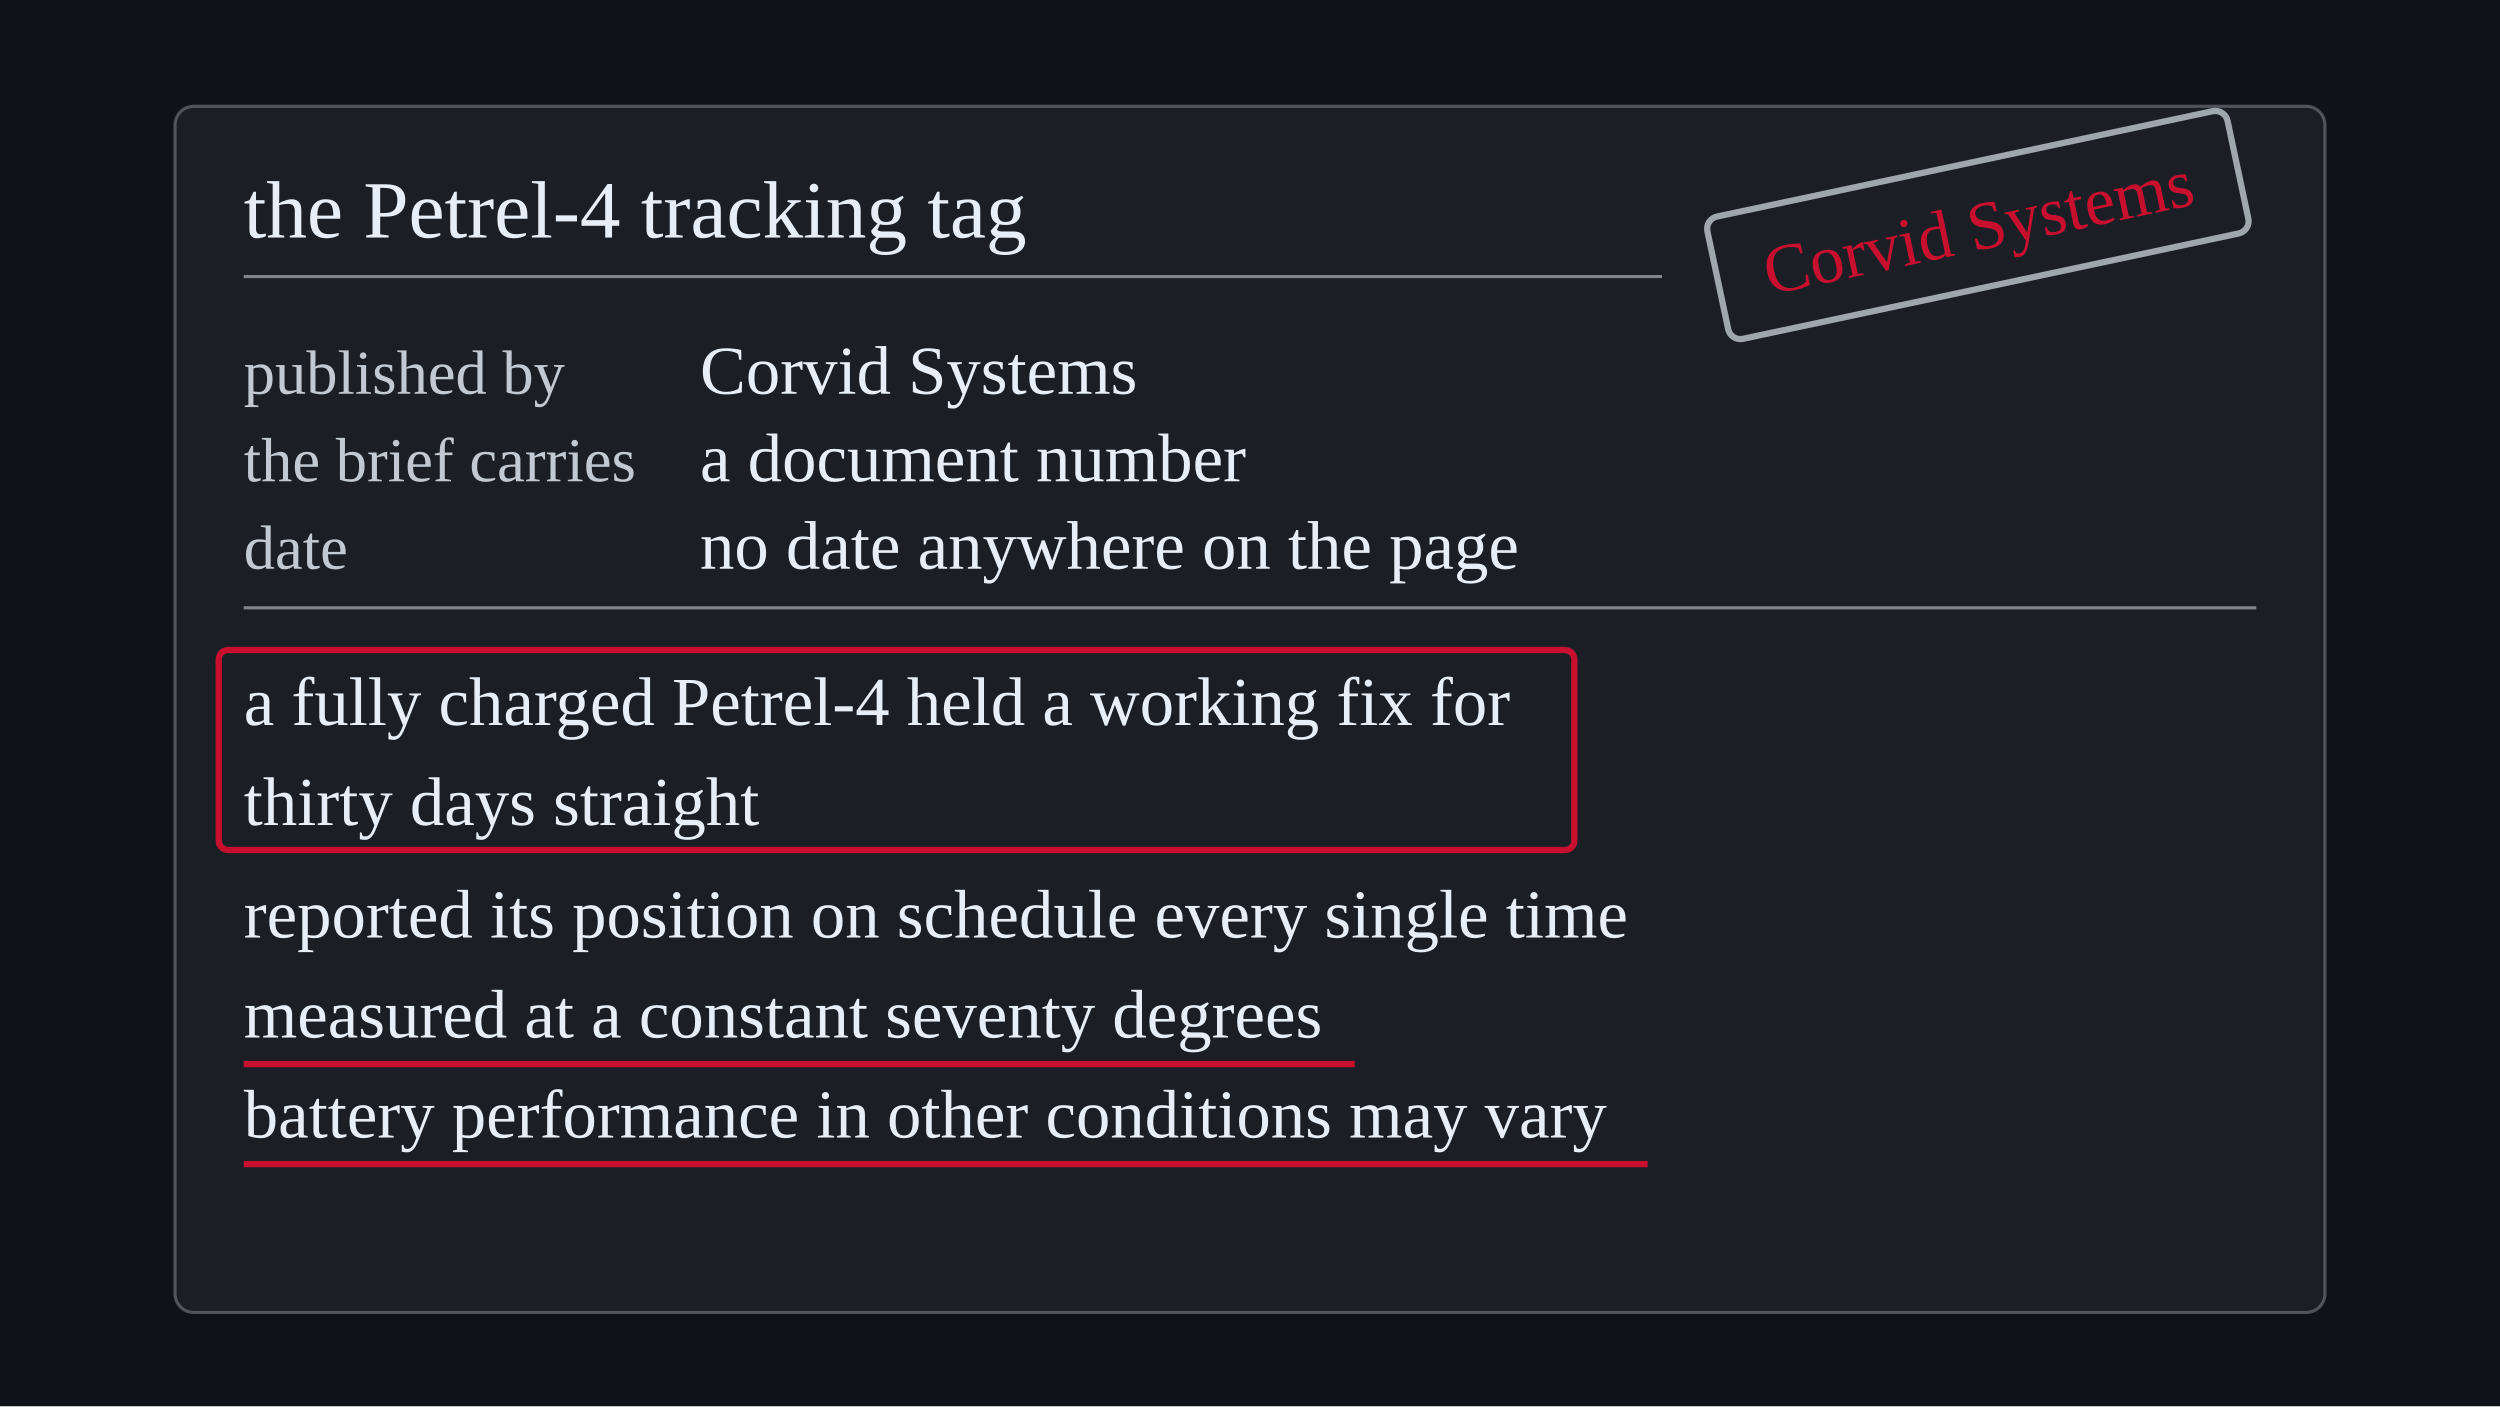
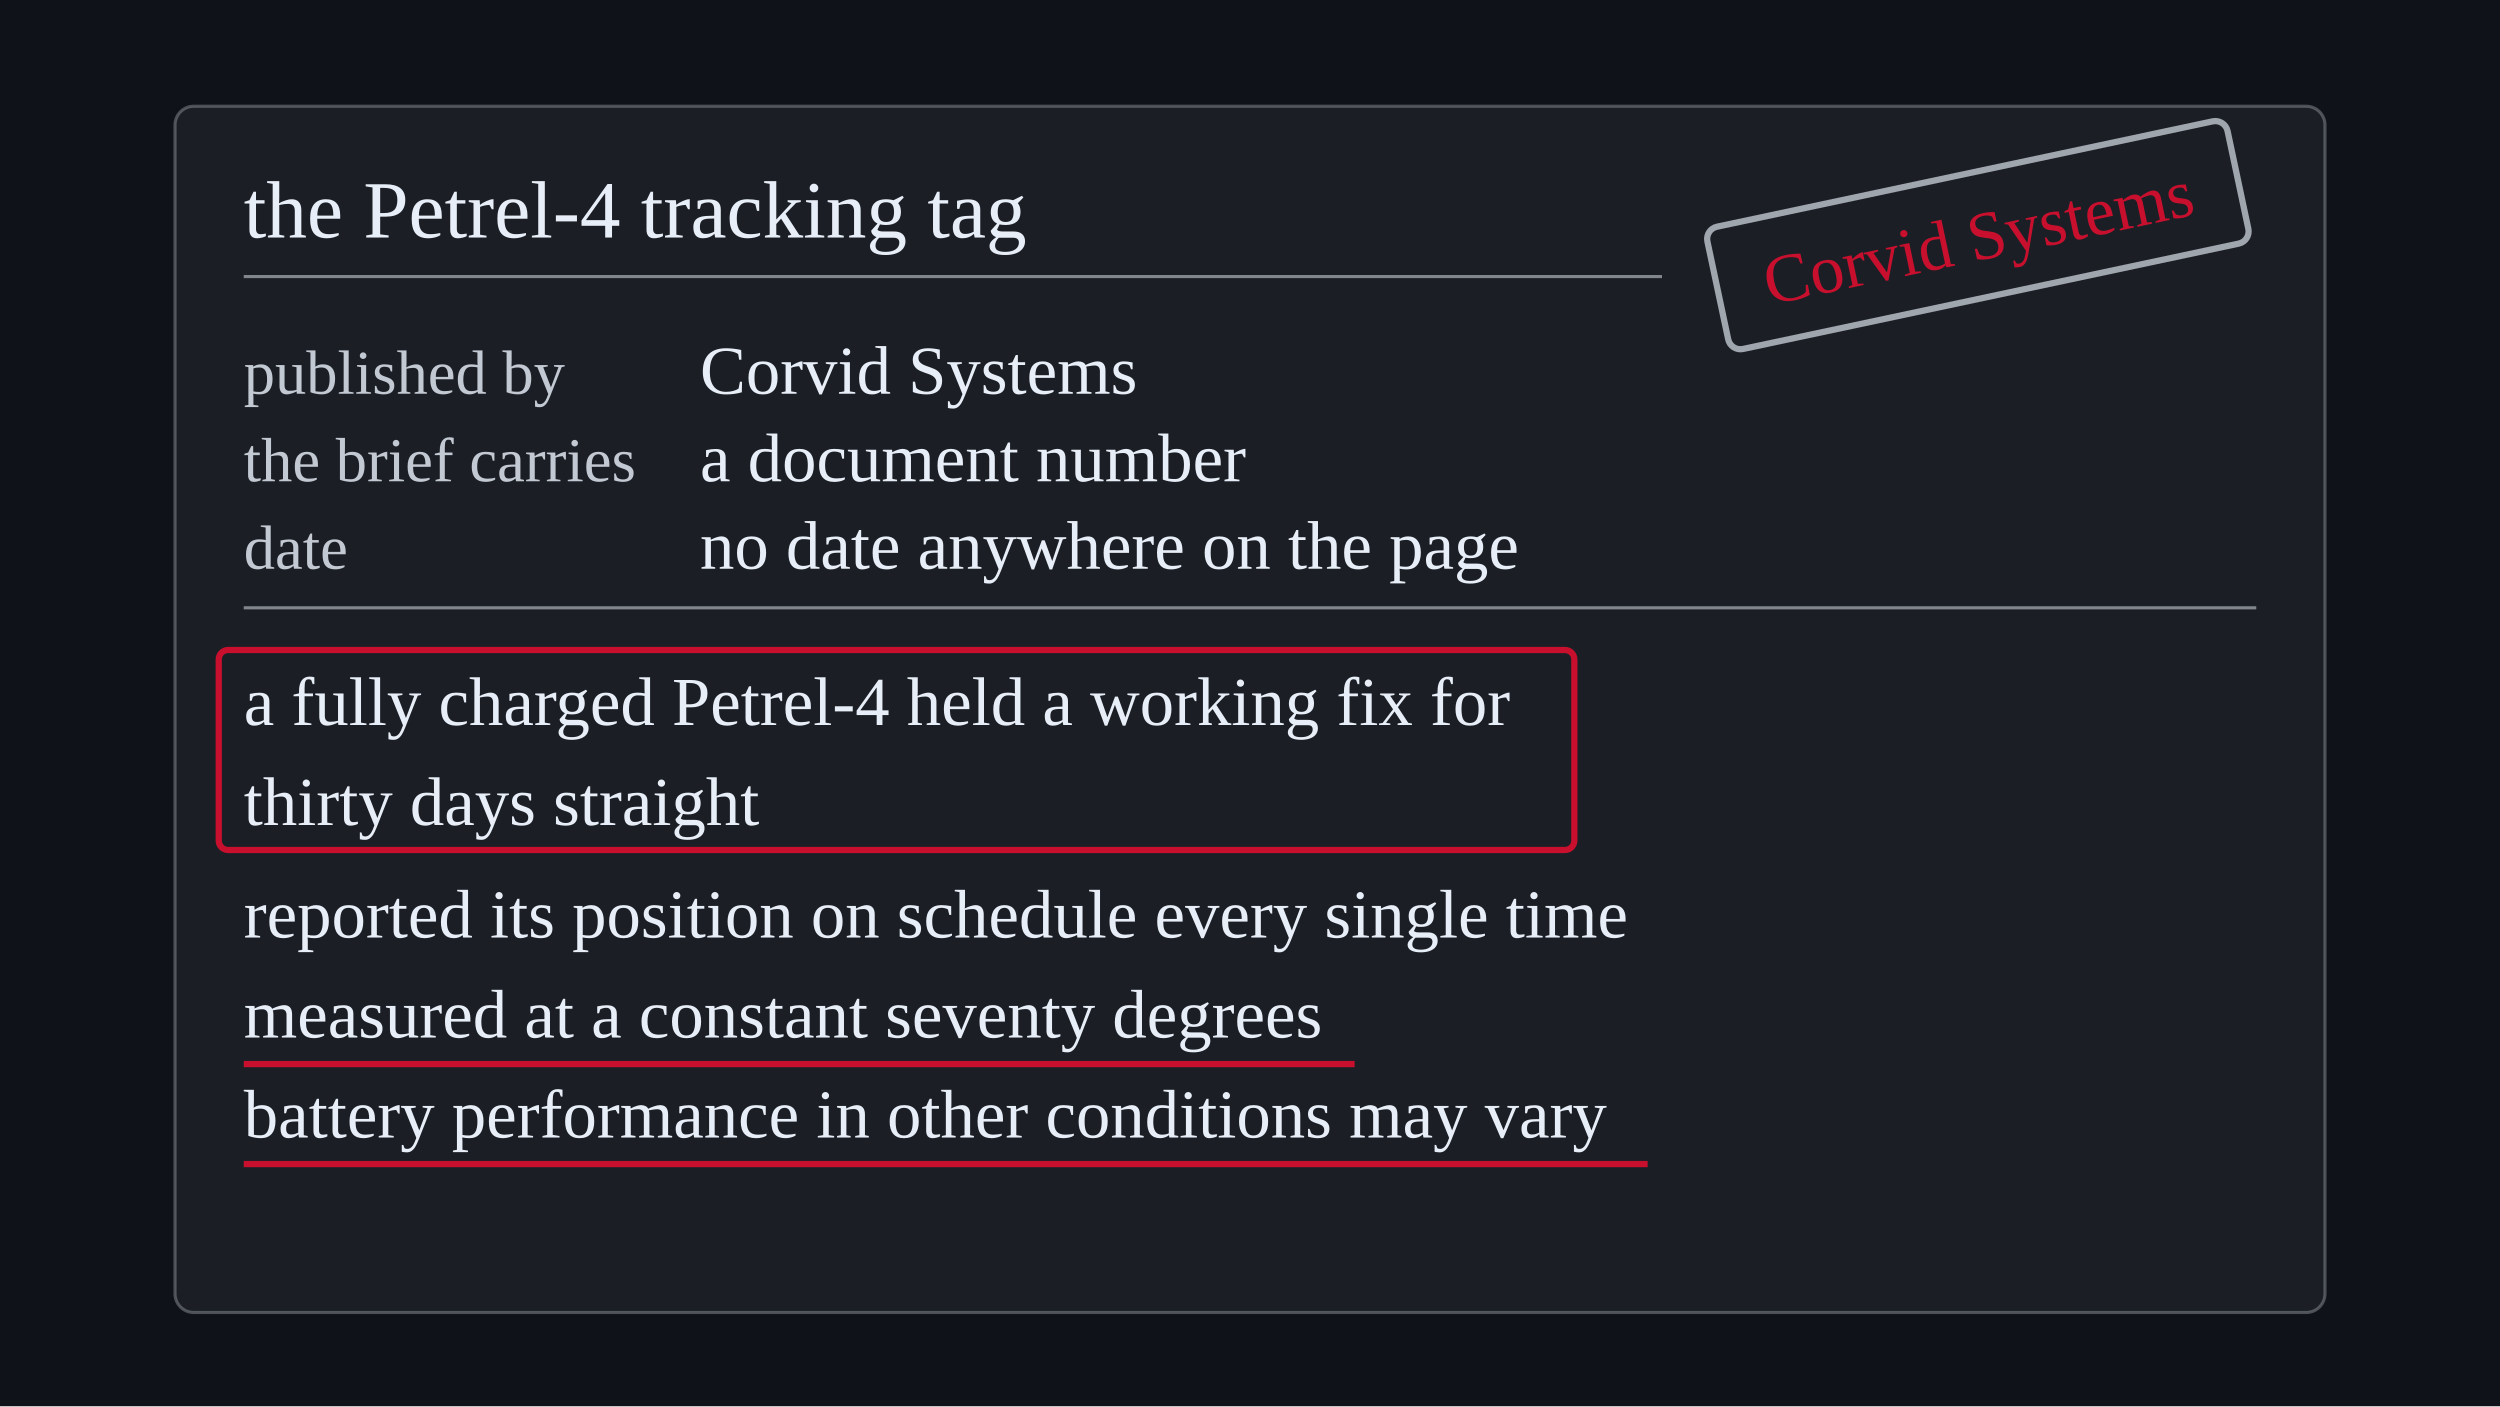
<svg xmlns="http://www.w3.org/2000/svg" width="800" height="450" viewBox="0 0 800 450" font-family="'Times New Roman', Times, 'Liberation Serif', serif" role="img">
  <rect x="0" y="0" width="800" height="450" fill="#0f1218" />
  <rect x="56" y="34" width="688" height="386" fill="rgba(232,238,247,0.06)" stroke="rgba(232,238,247,0.28)" stroke-width="1" rx="6" />
  <text x="78" y="76" font-size="26" fill="#e8eef7">the Petrel-4 tracking tag</text>
  <line x1="78" y1="88.5" x2="531.84" y2="88.5" stroke="rgba(232,238,247,0.5)" stroke-width="1" />
  <text x="78" y="126" font-size="20" fill="#e8eef7" fill-opacity="0.82">published by</text>
  <text x="224" y="126" font-size="22" fill="#e8eef7">Corvid Systems</text>
  <text x="78" y="154" font-size="20" fill="#e8eef7" fill-opacity="0.82">the brief carries</text>
  <text x="224" y="154" font-size="22" fill="#e8eef7">a document number</text>
  <text x="78" y="182" font-size="20" fill="#e8eef7" fill-opacity="0.82">date</text>
  <text x="224" y="182" font-size="22" fill="#e8eef7">no date anywhere on the page</text>
  <line x1="78" y1="194.5" x2="722" y2="194.5" stroke="rgba(232,238,247,0.5)" stroke-width="1" />
  <rect x="70" y="208" width="433.79" height="64" fill="none" stroke="#c8102e" stroke-width="2" rx="3" data-emphasis="box" />
  <text x="78" y="232" font-size="22" fill="#e8eef7">a fully charged Petrel-4 held a working fix for</text>
  <text x="78" y="264" font-size="22" fill="#e8eef7">thirty days straight</text>
  <text x="78" y="300" font-size="22" fill="#e8eef7">reported its position on schedule every single time</text>
  <line x1="78" y1="340.5" x2="433.48" y2="340.5" stroke="#c8102e" stroke-width="2" data-emphasis="underline" />
  <text x="78" y="332" font-size="22" fill="#e8eef7">measured at a constant seventy degrees</text>
  <line x1="78" y1="372.5" x2="527.24" y2="372.5" stroke="#c8102e" stroke-width="2" data-emphasis="underline" />
  <text x="78" y="364" font-size="22" fill="#e8eef7">battery performance in other conditions may vary</text>
-   <g transform="rotate(-12 632.92 72)">
-     <rect x="547.84" y="52" width="170.16" height="40" fill="none" stroke="rgba(232,238,247,0.65)" stroke-width="2" rx="4" data-stamp="1" />
-     <text x="632.92" y="80" font-size="22" fill="#c8102e" text-anchor="middle">Corvid Systems</text>
+   <g transform="rotate(-12 632.92 75.25)">
+     <rect x="547.84" y="55.25" width="170.16" height="40" fill="none" stroke="rgba(232,238,247,0.65)" stroke-width="2" rx="4" data-stamp="1" />
+     <text x="632.92" y="83.25" font-size="22" fill="#c8102e" text-anchor="middle">Corvid Systems</text>
  </g>
</svg>
